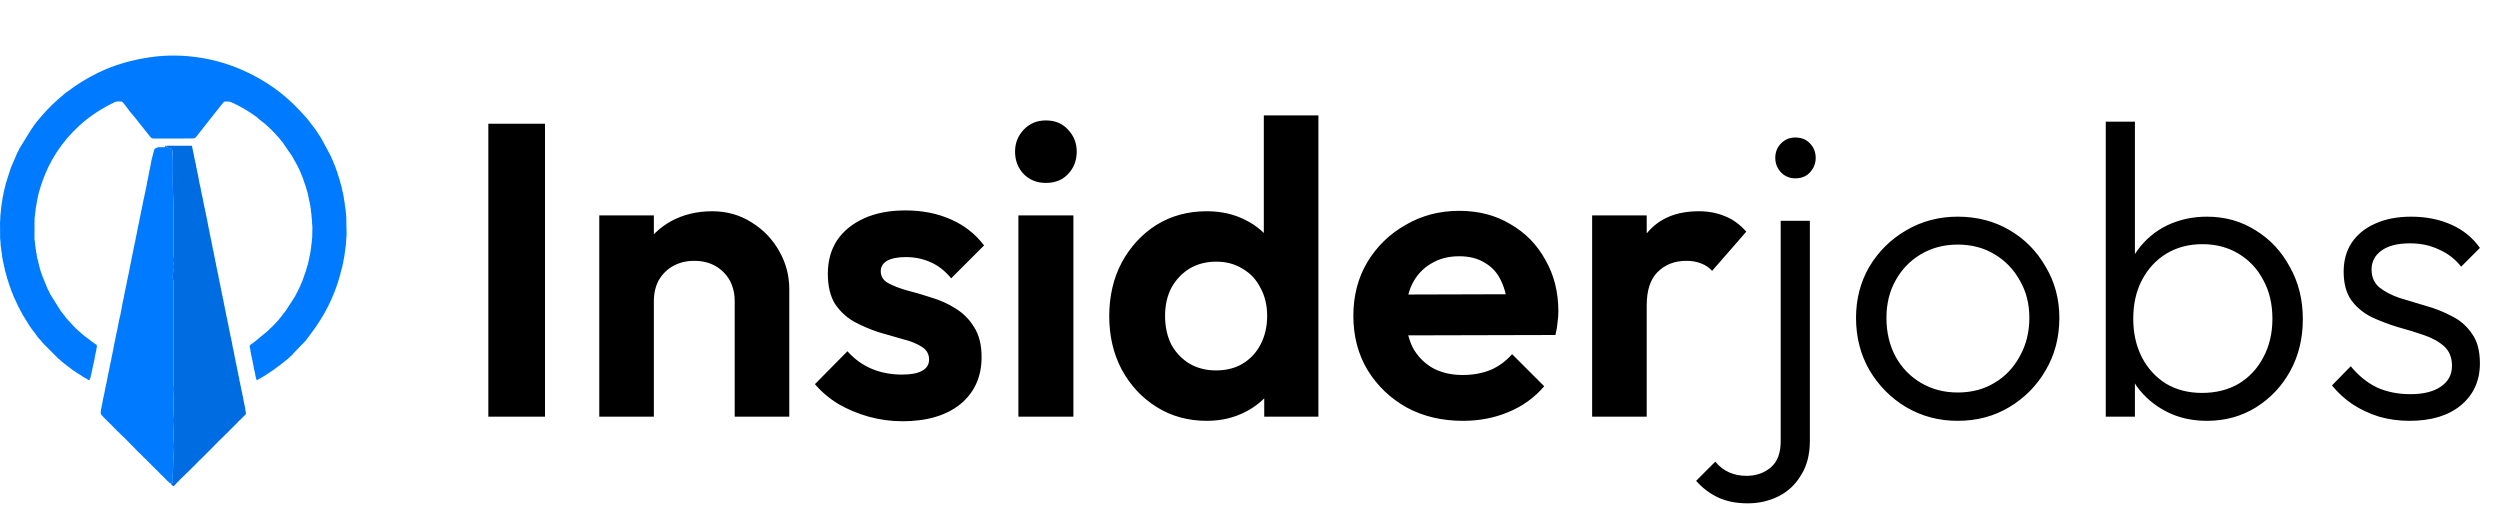
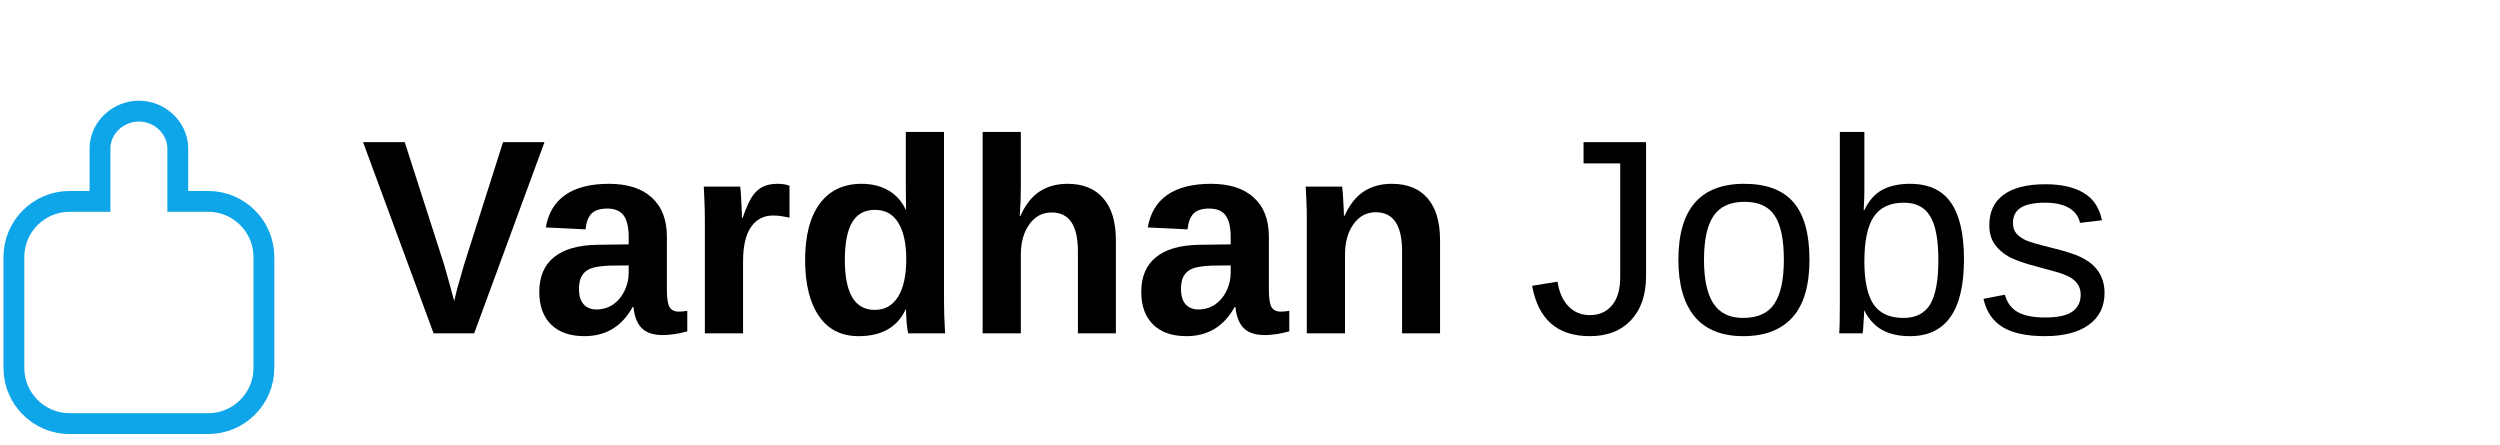
- <svg xmlns="http://www.w3.org/2000/svg" width="180" height="38" viewBox="0 0 180 38" fill="none">
-   <path d="M35.16 30V8.91H39.24V30H35.16ZM52.898 30V21.69C52.898 20.83 52.628 20.13 52.088 19.59C51.548 19.05 50.848 18.78 49.988 18.78C49.428 18.78 48.928 18.9 48.488 19.14C48.048 19.38 47.698 19.72 47.438 20.16C47.198 20.6 47.078 21.11 47.078 21.69L45.548 20.91C45.548 19.77 45.788 18.78 46.268 17.94C46.768 17.08 47.448 16.41 48.308 15.93C49.188 15.45 50.178 15.21 51.278 15.21C52.338 15.21 53.288 15.48 54.128 16.02C54.968 16.54 55.628 17.23 56.108 18.09C56.588 18.93 56.828 19.84 56.828 20.82V30H52.898ZM43.148 30V15.51H47.078V30H43.148ZM64.974 30.33C64.154 30.33 63.344 30.22 62.544 30C61.764 29.78 61.044 29.48 60.384 29.1C59.724 28.7 59.154 28.22 58.674 27.66L61.014 25.29C61.514 25.85 62.094 26.27 62.754 26.55C63.414 26.83 64.144 26.97 64.944 26.97C65.584 26.97 66.064 26.88 66.384 26.7C66.724 26.52 66.894 26.25 66.894 25.89C66.894 25.49 66.714 25.18 66.354 24.96C66.014 24.74 65.564 24.56 65.004 24.42C64.444 24.26 63.854 24.09 63.234 23.91C62.634 23.71 62.054 23.46 61.494 23.16C60.934 22.84 60.474 22.41 60.114 21.87C59.774 21.31 59.604 20.59 59.604 19.71C59.604 18.79 59.824 17.99 60.264 17.31C60.724 16.63 61.374 16.1 62.214 15.72C63.054 15.34 64.044 15.15 65.184 15.15C66.384 15.15 67.464 15.36 68.424 15.78C69.404 16.2 70.214 16.83 70.854 17.67L68.484 20.04C68.044 19.5 67.544 19.11 66.984 18.87C66.444 18.63 65.854 18.51 65.214 18.51C64.634 18.51 64.184 18.6 63.864 18.78C63.564 18.96 63.414 19.21 63.414 19.53C63.414 19.89 63.584 20.17 63.924 20.37C64.284 20.57 64.744 20.75 65.304 20.91C65.864 21.05 66.444 21.22 67.044 21.42C67.664 21.6 68.244 21.86 68.784 22.2C69.344 22.54 69.794 22.99 70.134 23.55C70.494 24.11 70.674 24.83 70.674 25.71C70.674 27.13 70.164 28.26 69.144 29.1C68.124 29.92 66.734 30.33 64.974 30.33ZM73.324 30V15.51H77.284V30H73.324ZM75.304 13.17C74.664 13.17 74.134 12.96 73.714 12.54C73.294 12.1 73.084 11.56 73.084 10.92C73.084 10.3 73.294 9.77 73.714 9.33C74.134 8.89 74.664 8.67 75.304 8.67C75.964 8.67 76.494 8.89 76.894 9.33C77.314 9.77 77.524 10.3 77.524 10.92C77.524 11.56 77.314 12.1 76.894 12.54C76.494 12.96 75.964 13.17 75.304 13.17ZM86.885 30.3C85.545 30.3 84.345 29.97 83.285 29.31C82.225 28.65 81.385 27.75 80.765 26.61C80.165 25.47 79.865 24.19 79.865 22.77C79.865 21.33 80.165 20.04 80.765 18.9C81.385 17.76 82.215 16.86 83.255 16.2C84.315 15.54 85.525 15.21 86.885 15.21C87.925 15.21 88.855 15.42 89.675 15.84C90.515 16.26 91.185 16.85 91.685 17.61C92.205 18.35 92.485 19.19 92.525 20.13V25.29C92.485 26.23 92.215 27.08 91.715 27.84C91.215 28.6 90.545 29.2 89.705 29.64C88.865 30.08 87.925 30.3 86.885 30.3ZM87.545 26.67C88.285 26.67 88.925 26.51 89.465 26.19C90.025 25.85 90.455 25.39 90.755 24.81C91.075 24.21 91.235 23.52 91.235 22.74C91.235 21.98 91.075 21.31 90.755 20.73C90.455 20.13 90.025 19.67 89.465 19.35C88.925 19.01 88.295 18.84 87.575 18.84C86.835 18.84 86.185 19.01 85.625 19.35C85.085 19.69 84.655 20.15 84.335 20.73C84.035 21.31 83.885 21.98 83.885 22.74C83.885 23.52 84.035 24.21 84.335 24.81C84.655 25.39 85.095 25.85 85.655 26.19C86.215 26.51 86.845 26.67 87.545 26.67ZM94.925 30H91.025V26.1L91.655 22.56L90.995 19.08V8.31H94.925V30ZM105.332 30.3C103.812 30.3 102.462 29.98 101.282 29.34C100.102 28.68 99.162 27.78 98.462 26.64C97.782 25.5 97.442 24.2 97.442 22.74C97.442 21.3 97.772 20.02 98.432 18.9C99.112 17.76 100.032 16.86 101.192 16.2C102.352 15.52 103.642 15.18 105.062 15.18C106.462 15.18 107.692 15.5 108.752 16.14C109.832 16.76 110.672 17.62 111.272 18.72C111.892 19.8 112.202 21.03 112.202 22.41C112.202 22.67 112.182 22.94 112.142 23.22C112.122 23.48 112.072 23.78 111.992 24.12L99.812 24.15V21.21L110.162 21.18L108.572 22.41C108.532 21.55 108.372 20.83 108.092 20.25C107.832 19.67 107.442 19.23 106.922 18.93C106.422 18.61 105.802 18.45 105.062 18.45C104.282 18.45 103.602 18.63 103.022 18.99C102.442 19.33 101.992 19.82 101.672 20.46C101.372 21.08 101.222 21.82 101.222 22.68C101.222 23.56 101.382 24.33 101.702 24.99C102.042 25.63 102.522 26.13 103.142 26.49C103.762 26.83 104.482 27 105.302 27C106.042 27 106.712 26.88 107.312 26.64C107.912 26.38 108.432 26 108.872 25.5L111.182 27.81C110.482 28.63 109.622 29.25 108.602 29.67C107.602 30.09 106.512 30.3 105.332 30.3ZM114.633 30V15.51H118.563V30H114.633ZM118.563 21.99L117.033 20.97C117.213 19.19 117.733 17.79 118.593 16.77C119.453 15.73 120.693 15.21 122.313 15.21C123.013 15.21 123.643 15.33 124.203 15.57C124.763 15.79 125.273 16.16 125.733 16.68L123.273 19.5C123.053 19.26 122.783 19.08 122.463 18.96C122.163 18.84 121.813 18.78 121.413 18.78C120.573 18.78 119.883 19.05 119.343 19.59C118.823 20.11 118.563 20.91 118.563 21.99ZM125.84 36.24C125.02 36.24 124.31 36.1 123.71 35.82C123.11 35.54 122.58 35.14 122.12 34.62L123.5 33.24C123.8 33.6 124.14 33.86 124.52 34.02C124.88 34.18 125.29 34.26 125.75 34.26C126.43 34.26 127.01 34.06 127.49 33.66C127.97 33.26 128.21 32.63 128.21 31.77V15.9H130.31V31.74C130.31 32.72 130.1 33.54 129.68 34.2C129.28 34.88 128.74 35.39 128.06 35.73C127.38 36.07 126.64 36.24 125.84 36.24ZM129.26 12.84C128.86 12.84 128.52 12.7 128.24 12.42C127.96 12.12 127.82 11.77 127.82 11.37C127.82 10.95 127.96 10.6 128.24 10.32C128.52 10.04 128.86 9.9 129.26 9.9C129.7 9.9 130.05 10.04 130.31 10.32C130.59 10.6 130.73 10.95 130.73 11.37C130.73 11.77 130.59 12.12 130.31 12.42C130.05 12.7 129.7 12.84 129.26 12.84ZM140.954 30.3C139.594 30.3 138.354 29.97 137.234 29.31C136.134 28.65 135.254 27.76 134.594 26.64C133.954 25.52 133.634 24.27 133.634 22.89C133.634 21.53 133.954 20.3 134.594 19.2C135.254 18.1 136.134 17.23 137.234 16.59C138.354 15.93 139.594 15.6 140.954 15.6C142.334 15.6 143.574 15.92 144.674 16.56C145.774 17.2 146.644 18.08 147.284 19.2C147.944 20.3 148.274 21.53 148.274 22.89C148.274 24.29 147.944 25.55 147.284 26.67C146.644 27.77 145.774 28.65 144.674 29.31C143.574 29.97 142.334 30.3 140.954 30.3ZM140.954 28.26C141.954 28.26 142.834 28.03 143.594 27.57C144.374 27.11 144.984 26.47 145.424 25.65C145.884 24.83 146.114 23.91 146.114 22.89C146.114 21.87 145.884 20.97 145.424 20.19C144.984 19.39 144.374 18.76 143.594 18.3C142.834 17.84 141.954 17.61 140.954 17.61C139.974 17.61 139.094 17.84 138.314 18.3C137.534 18.76 136.924 19.39 136.484 20.19C136.044 20.97 135.824 21.87 135.824 22.89C135.824 23.93 136.044 24.86 136.484 25.68C136.924 26.48 137.534 27.11 138.314 27.57C139.094 28.03 139.974 28.26 140.954 28.26ZM158.904 30.3C157.824 30.3 156.854 30.08 155.994 29.64C155.134 29.2 154.424 28.6 153.864 27.84C153.324 27.06 152.994 26.16 152.874 25.14V20.73C152.994 19.69 153.334 18.79 153.894 18.03C154.454 17.25 155.164 16.65 156.024 16.23C156.904 15.81 157.864 15.6 158.904 15.6C160.204 15.6 161.374 15.93 162.414 16.59C163.454 17.23 164.274 18.11 164.874 19.23C165.494 20.33 165.804 21.58 165.804 22.98C165.804 24.36 165.504 25.6 164.904 26.7C164.304 27.8 163.474 28.68 162.414 29.34C161.374 29.98 160.204 30.3 158.904 30.3ZM151.614 30V8.76H153.714V19.35L153.294 22.74L153.714 26.22V30H151.614ZM158.544 28.29C159.544 28.29 160.424 28.07 161.184 27.63C161.944 27.17 162.534 26.54 162.954 25.74C163.394 24.92 163.614 23.99 163.614 22.95C163.614 21.89 163.394 20.96 162.954 20.16C162.534 19.36 161.944 18.73 161.184 18.27C160.424 17.81 159.554 17.58 158.574 17.58C157.594 17.58 156.724 17.81 155.964 18.27C155.224 18.73 154.644 19.36 154.224 20.16C153.804 20.96 153.594 21.89 153.594 22.95C153.594 23.99 153.804 24.92 154.224 25.74C154.644 26.54 155.224 27.17 155.964 27.63C156.704 28.07 157.564 28.29 158.544 28.29ZM173.483 30.3C172.723 30.3 171.993 30.2 171.293 30C170.593 29.78 169.953 29.48 169.373 29.1C168.813 28.72 168.323 28.27 167.903 27.75L169.253 26.37C169.813 27.05 170.443 27.56 171.143 27.9C171.863 28.22 172.663 28.38 173.543 28.38C174.483 28.38 175.213 28.2 175.733 27.84C176.273 27.48 176.543 26.98 176.543 26.34C176.543 25.74 176.353 25.27 175.973 24.93C175.593 24.59 175.103 24.32 174.503 24.12C173.923 23.92 173.303 23.73 172.643 23.55C171.983 23.35 171.353 23.11 170.753 22.83C170.153 22.53 169.663 22.12 169.283 21.6C168.923 21.08 168.743 20.4 168.743 19.56C168.743 18.76 168.933 18.07 169.313 17.49C169.713 16.89 170.273 16.43 170.993 16.11C171.733 15.77 172.603 15.6 173.603 15.6C174.663 15.6 175.623 15.79 176.483 16.17C177.343 16.55 178.033 17.11 178.553 17.85L177.203 19.2C176.783 18.66 176.253 18.25 175.613 17.97C174.993 17.67 174.293 17.52 173.513 17.52C172.613 17.52 171.923 17.7 171.443 18.06C170.983 18.4 170.753 18.85 170.753 19.41C170.753 19.95 170.943 20.38 171.323 20.7C171.703 21 172.183 21.25 172.763 21.45C173.363 21.63 173.993 21.82 174.653 22.02C175.313 22.2 175.943 22.45 176.543 22.77C177.143 23.07 177.623 23.49 177.983 24.03C178.363 24.55 178.553 25.26 178.553 26.16C178.553 27.42 178.093 28.43 177.173 29.19C176.273 29.93 175.043 30.3 173.483 30.3Z" fill="black" />
-   <path d="M10.031 8.871C9.993 8.818 9.955 8.765 9.907 8.696C9.892 8.672 9.885 8.668 9.875 8.67C9.857 8.642 9.838 8.615 9.805 8.57C9.638 8.371 9.487 8.19 9.335 8.01C9.335 8.01 9.323 8.01 9.327 7.997C9.175 7.786 9.022 7.588 8.864 7.394C8.833 7.356 8.784 7.311 8.741 7.31C8.579 7.305 8.415 7.281 8.256 7.357C7.323 7.804 6.462 8.357 5.698 9.059C4.45 10.206 3.548 11.579 3.007 13.187C2.848 13.661 2.704 14.14 2.641 14.639C2.636 14.657 2.631 14.674 2.621 14.716C2.612 14.772 2.609 14.805 2.607 14.838C2.6 14.867 2.593 14.896 2.579 14.954C2.567 15.052 2.562 15.123 2.557 15.194C2.553 15.211 2.55 15.229 2.54 15.273C2.519 15.449 2.504 15.599 2.488 15.748C2.486 16.225 2.483 16.702 2.481 17.21C2.491 17.298 2.5 17.355 2.51 17.411C2.513 17.467 2.516 17.523 2.522 17.606C2.533 17.665 2.542 17.696 2.551 17.728C2.555 17.784 2.559 17.84 2.566 17.921C2.576 17.966 2.583 17.985 2.59 18.005C2.592 18.048 2.595 18.091 2.6 18.159C2.611 18.204 2.619 18.224 2.627 18.244C2.64 18.339 2.654 18.435 2.671 18.558C2.687 18.616 2.698 18.647 2.71 18.678C2.79 18.989 2.849 19.308 2.955 19.61C3.1 20.025 3.28 20.428 3.455 20.86C3.487 20.919 3.509 20.955 3.532 20.991C3.549 21.034 3.566 21.076 3.591 21.136C3.601 21.164 3.608 21.169 3.618 21.17C3.618 21.17 3.617 21.173 3.619 21.186C3.646 21.234 3.669 21.268 3.693 21.302C3.92 21.665 4.147 22.027 4.383 22.404C4.393 22.419 4.4 22.427 4.4 22.427L4.411 22.426C4.411 22.426 4.412 22.436 4.42 22.45C4.499 22.552 4.571 22.641 4.643 22.729C4.676 22.775 4.71 22.822 4.757 22.887C4.994 23.146 5.213 23.392 5.442 23.627C5.564 23.753 5.705 23.862 5.838 23.978C5.847 23.991 5.857 24.003 5.882 24.03C5.929 24.066 5.961 24.087 5.993 24.107C6.002 24.118 6.01 24.128 6.035 24.153C6.243 24.313 6.436 24.457 6.629 24.602C6.694 24.648 6.758 24.695 6.841 24.755C6.888 24.786 6.916 24.803 6.944 24.82C7.019 24.916 6.955 25.012 6.94 25.131C6.933 25.175 6.932 25.196 6.931 25.217C6.897 25.378 6.862 25.539 6.821 25.724C6.815 25.77 6.814 25.79 6.814 25.811C6.765 26.038 6.716 26.264 6.66 26.515C6.652 26.561 6.649 26.582 6.647 26.603C6.641 26.621 6.636 26.638 6.624 26.677C6.616 26.72 6.614 26.741 6.612 26.762C6.59 26.856 6.568 26.951 6.538 27.073C6.514 27.168 6.507 27.238 6.481 27.3C6.468 27.331 6.421 27.348 6.389 27.372C6.32 27.327 6.25 27.283 6.159 27.226C6.092 27.19 6.045 27.167 5.999 27.143C5.935 27.099 5.87 27.054 5.786 26.996C5.685 26.934 5.602 26.886 5.52 26.838C5.489 26.813 5.458 26.789 5.409 26.751C5.355 26.717 5.319 26.697 5.283 26.677C5.199 26.615 5.116 26.552 5.013 26.474C4.918 26.402 4.841 26.345 4.765 26.288C4.751 26.274 4.736 26.259 4.706 26.231C4.663 26.201 4.635 26.183 4.608 26.166C4.583 26.143 4.558 26.119 4.521 26.085C4.503 26.065 4.496 26.063 4.487 26.067C4.487 26.067 4.479 26.054 4.474 26.047C4.469 26.041 4.459 26.042 4.459 26.042C4.391 25.982 4.323 25.922 4.243 25.849C4.231 25.838 4.217 25.837 4.217 25.837C3.869 25.488 3.521 25.139 3.164 24.779C3.156 24.769 3.146 24.768 3.146 24.768C3.088 24.697 3.03 24.625 2.957 24.534C2.906 24.481 2.871 24.447 2.835 24.412C2.835 24.412 2.83 24.424 2.83 24.406C2.779 24.33 2.727 24.273 2.675 24.216C2.675 24.216 2.671 24.225 2.671 24.209C2.644 24.162 2.617 24.131 2.59 24.1C2.558 24.053 2.526 24.005 2.481 23.939C2.43 23.875 2.392 23.83 2.353 23.785C2.353 23.785 2.351 23.79 2.351 23.775C2.302 23.699 2.253 23.639 2.205 23.579C2.205 23.579 2.197 23.577 2.199 23.565C2.156 23.491 2.112 23.429 2.068 23.367C2.013 23.275 1.957 23.182 1.889 23.07C1.862 23.034 1.848 23.017 1.834 22.999C1.834 22.999 1.834 22.998 1.832 22.984C1.751 22.848 1.673 22.725 1.596 22.602C1.588 22.58 1.579 22.559 1.561 22.517C1.515 22.436 1.479 22.375 1.442 22.314C1.436 22.295 1.43 22.276 1.417 22.243C1.411 22.228 1.397 22.22 1.397 22.22C1.392 22.206 1.388 22.192 1.373 22.159C1.348 22.12 1.335 22.101 1.321 22.082C1.246 21.919 1.171 21.757 1.087 21.57C1.054 21.501 1.03 21.456 1.006 21.412C0.985 21.352 0.964 21.293 0.933 21.209C0.885 21.098 0.848 21.01 0.81 20.923C0.81 20.923 0.811 20.909 0.807 20.891C0.79 20.844 0.776 20.815 0.762 20.786C0.762 20.778 0.761 20.77 0.756 20.738C0.726 20.657 0.702 20.6 0.677 20.543C0.638 20.42 0.6 20.296 0.556 20.149C0.541 20.106 0.531 20.087 0.521 20.068C0.489 19.944 0.458 19.819 0.419 19.668C0.397 19.599 0.382 19.555 0.367 19.512C0.35 19.426 0.333 19.339 0.312 19.231C0.302 19.193 0.295 19.177 0.288 19.162C0.285 19.13 0.282 19.098 0.275 19.041C0.262 18.997 0.254 18.978 0.245 18.958C0.243 18.94 0.242 18.922 0.238 18.88C0.225 18.838 0.217 18.818 0.208 18.799C0.204 18.756 0.2 18.712 0.193 18.645C0.181 18.601 0.173 18.582 0.166 18.562C0.154 18.466 0.143 18.371 0.129 18.244C0.119 18.184 0.111 18.154 0.108 18.115C0.105 18.085 0.097 18.066 0.092 18.03C0.088 17.972 0.081 17.93 0.077 17.873C0.07 17.802 0.059 17.746 0.049 17.69C0.045 17.608 0.041 17.526 0.036 17.413C0.026 17.314 0.017 17.244 0.008 17.175C0.007 16.884 0.006 16.592 0.005 16.266C0.004 16.176 0.002 16.12 0 16.064C0.005 15.97 0.01 15.876 0.02 15.752C0.025 15.651 0.026 15.581 0.027 15.51C0.036 15.429 0.045 15.348 0.059 15.239C0.065 15.168 0.065 15.124 0.072 15.065C0.083 14.991 0.086 14.934 0.096 14.867C0.101 14.839 0.1 14.818 0.106 14.784C0.116 14.74 0.118 14.709 0.119 14.678C0.124 14.659 0.128 14.641 0.136 14.606C0.139 14.59 0.142 14.579 0.142 14.579L0.132 14.575C0.145 14.515 0.157 14.456 0.174 14.37C0.179 14.323 0.179 14.302 0.178 14.282C0.193 14.215 0.208 14.149 0.231 14.052C0.251 13.953 0.261 13.883 0.272 13.812C0.272 13.812 0.274 13.802 0.28 13.791C0.291 13.75 0.296 13.719 0.301 13.688C0.323 13.605 0.345 13.523 0.373 13.418C0.382 13.373 0.384 13.352 0.394 13.319C0.405 13.279 0.409 13.251 0.413 13.224C0.425 13.19 0.437 13.156 0.458 13.097C0.495 12.978 0.523 12.884 0.553 12.79C0.631 12.548 0.71 12.306 0.789 12.063C0.807 12.02 0.826 11.977 0.855 11.911C0.992 11.591 1.119 11.294 1.246 10.997C1.271 10.952 1.296 10.908 1.333 10.843C1.365 10.775 1.384 10.728 1.403 10.681C1.403 10.681 1.402 10.677 1.413 10.672C1.693 10.225 1.957 9.78 2.233 9.343C2.365 9.133 2.52 8.938 2.665 8.736C2.665 8.736 2.666 8.736 2.678 8.729C3.146 8.162 3.63 7.627 4.179 7.154C4.362 6.995 4.545 6.837 4.728 6.679C4.728 6.679 4.726 6.677 4.74 6.675C4.802 6.638 4.85 6.603 4.898 6.567C5.571 6.055 6.29 5.615 7.051 5.244C8.241 4.663 9.498 4.312 10.806 4.122C12.01 3.946 13.213 3.964 14.411 4.153C15.457 4.318 16.468 4.612 17.44 5.038C19.056 5.747 20.472 6.737 21.662 8.045C21.825 8.225 21.989 8.405 22.153 8.585C22.197 8.646 22.241 8.706 22.299 8.786C22.459 8.994 22.604 9.183 22.75 9.371C22.75 9.371 22.751 9.37 22.753 9.383C22.791 9.445 22.828 9.494 22.864 9.543C22.872 9.561 22.881 9.58 22.901 9.617C22.963 9.706 23.014 9.778 23.064 9.85C23.064 9.85 23.066 9.845 23.066 9.86C23.098 9.921 23.13 9.968 23.162 10.015C23.186 10.06 23.209 10.106 23.246 10.173C23.445 10.541 23.63 10.887 23.816 11.234C23.839 11.292 23.862 11.351 23.895 11.432C23.927 11.5 23.951 11.545 23.975 11.59C23.991 11.637 24.008 11.685 24.035 11.758C24.075 11.85 24.105 11.917 24.135 11.985C24.158 12.057 24.181 12.128 24.212 12.224C24.244 12.307 24.268 12.365 24.291 12.422C24.303 12.466 24.315 12.511 24.333 12.582C24.378 12.718 24.416 12.827 24.453 12.936C24.476 13.033 24.5 13.13 24.529 13.252C24.548 13.309 24.561 13.34 24.573 13.371C24.608 13.534 24.642 13.697 24.683 13.888C24.703 13.972 24.718 14.028 24.732 14.084C24.75 14.206 24.767 14.328 24.788 14.475C24.799 14.519 24.806 14.539 24.813 14.559C24.817 14.615 24.82 14.671 24.826 14.757C24.85 14.909 24.871 15.031 24.892 15.153C24.891 15.171 24.891 15.189 24.892 15.237C24.907 15.374 24.919 15.481 24.932 15.589C24.933 15.644 24.933 15.7 24.934 15.789C24.942 16.181 24.948 16.539 24.955 16.897C24.946 17.03 24.936 17.164 24.922 17.329C24.911 17.457 24.906 17.553 24.9 17.65C24.896 17.68 24.891 17.709 24.881 17.767C24.861 17.918 24.847 18.042 24.833 18.166C24.825 18.22 24.816 18.275 24.803 18.355C24.797 18.401 24.797 18.422 24.797 18.442C24.788 18.484 24.779 18.526 24.762 18.597C24.728 18.776 24.7 18.927 24.673 19.077C24.666 19.106 24.658 19.135 24.643 19.191C24.576 19.448 24.521 19.678 24.457 19.906C24.033 21.422 23.323 22.794 22.371 24.044C22.24 24.216 22.111 24.39 21.982 24.563C21.982 24.563 21.983 24.566 21.969 24.57C21.68 24.863 21.405 25.15 21.131 25.439C21.095 25.476 21.066 25.519 21.034 25.559C21.034 25.559 21.043 25.565 21.026 25.565C20.913 25.658 20.817 25.75 20.721 25.842C20.721 25.842 20.728 25.847 20.713 25.847C20.008 26.42 19.294 26.957 18.481 27.38C18.447 27.263 18.421 27.17 18.394 27.077C18.382 27.008 18.371 26.938 18.355 26.839C18.324 26.701 18.297 26.593 18.27 26.485C18.269 26.454 18.267 26.424 18.262 26.369C18.249 26.325 18.241 26.306 18.232 26.286C18.23 26.256 18.227 26.225 18.221 26.171C18.209 26.127 18.201 26.108 18.192 26.088C18.192 26.07 18.192 26.052 18.189 26.006C18.148 25.817 18.11 25.656 18.072 25.495C18.068 25.461 18.065 25.428 18.057 25.374C18.051 25.345 18.046 25.338 18.037 25.335C18.036 25.317 18.036 25.299 18.033 25.253C18.019 25.161 18.015 25.094 17.994 25.033C17.957 24.923 17.983 24.848 18.083 24.785C18.193 24.716 18.299 24.638 18.4 24.555C18.643 24.358 18.881 24.155 19.121 23.954C19.121 23.954 19.137 23.948 19.15 23.94C19.172 23.927 19.176 23.919 19.175 23.908C19.201 23.889 19.227 23.869 19.271 23.835C19.349 23.758 19.408 23.696 19.468 23.634C19.481 23.632 19.491 23.626 19.514 23.6C19.698 23.412 19.875 23.245 20.032 23.06C20.222 22.837 20.395 22.598 20.575 22.366C20.575 22.366 20.573 22.363 20.585 22.359C20.797 22.039 20.997 21.724 21.196 21.41C21.196 21.41 21.204 21.405 21.208 21.401C21.212 21.397 21.21 21.385 21.21 21.385C21.228 21.356 21.245 21.328 21.278 21.275C21.316 21.199 21.339 21.148 21.363 21.096C21.363 21.096 21.372 21.087 21.382 21.072C21.436 20.963 21.479 20.869 21.529 20.771C21.543 20.758 21.545 20.748 21.54 20.738C21.561 20.695 21.583 20.653 21.616 20.59C21.63 20.556 21.634 20.542 21.644 20.525C21.657 20.515 21.656 20.508 21.648 20.501C21.685 20.419 21.722 20.337 21.77 20.23C21.852 20.001 21.923 19.796 21.994 19.591C21.999 19.578 22.004 19.565 22.018 19.531C22.064 19.378 22.1 19.246 22.137 19.114C22.144 19.097 22.15 19.08 22.165 19.039C22.187 18.942 22.201 18.869 22.215 18.797C22.221 18.78 22.227 18.762 22.24 18.72C22.262 18.61 22.277 18.525 22.291 18.44C22.298 18.423 22.304 18.406 22.318 18.365C22.326 18.308 22.328 18.275 22.329 18.243C22.336 18.213 22.344 18.183 22.358 18.126C22.369 18.042 22.373 17.984 22.378 17.926C22.382 17.908 22.387 17.89 22.398 17.847C22.408 17.764 22.411 17.706 22.414 17.648C22.421 17.606 22.427 17.564 22.44 17.493C22.45 17.394 22.453 17.323 22.457 17.253C22.462 17.222 22.467 17.192 22.477 17.134C22.487 16.863 22.494 16.62 22.494 16.377C22.494 16.274 22.477 16.17 22.467 16.067C22.467 16.011 22.467 15.956 22.466 15.867C22.453 15.741 22.441 15.646 22.428 15.552C22.427 15.509 22.426 15.466 22.422 15.394C22.411 15.322 22.401 15.278 22.391 15.234C22.388 15.178 22.385 15.123 22.38 15.04C22.369 14.981 22.359 14.949 22.349 14.918C22.348 14.886 22.346 14.853 22.343 14.795C22.331 14.741 22.322 14.713 22.313 14.685C22.312 14.672 22.312 14.659 22.307 14.622C22.283 14.518 22.264 14.439 22.245 14.359C22.221 14.233 22.196 14.107 22.169 13.964C22.165 13.947 22.154 13.938 22.154 13.938C22.152 13.917 22.15 13.897 22.144 13.851C22.13 13.807 22.119 13.789 22.109 13.77C22.106 13.748 22.102 13.727 22.094 13.688C22.089 13.661 22.084 13.657 22.075 13.656C22.055 13.582 22.035 13.509 22.008 13.408C21.961 13.271 21.921 13.162 21.88 13.054C21.863 12.993 21.845 12.933 21.818 12.85C21.788 12.781 21.768 12.735 21.749 12.689C21.749 12.689 21.747 12.672 21.738 12.652C21.716 12.607 21.702 12.583 21.688 12.558C21.688 12.558 21.691 12.547 21.687 12.528C21.61 12.348 21.544 12.184 21.463 12.027C21.359 11.824 21.242 11.627 21.131 11.428C21.108 11.382 21.084 11.336 21.049 11.268C20.83 10.948 20.623 10.651 20.417 10.354C20.417 10.341 20.413 10.331 20.393 10.306C19.996 9.796 19.568 9.344 19.096 8.934C18.949 8.806 18.789 8.692 18.635 8.572C18.635 8.572 18.631 8.576 18.628 8.563C18.59 8.518 18.559 8.484 18.522 8.457C17.928 8.025 17.305 7.642 16.63 7.35C16.495 7.292 16.321 7.318 16.165 7.314C16.136 7.314 16.101 7.356 16.078 7.385C15.874 7.637 15.671 7.888 15.471 8.142C15.021 8.711 14.573 9.281 14.126 9.852C14.06 9.936 13.991 9.973 13.875 9.969C13.599 9.96 13.322 9.975 13.029 9.975C12.93 9.973 12.849 9.977 12.753 9.976C12.709 9.974 12.679 9.977 12.632 9.975C12.401 9.973 12.188 9.976 11.957 9.975C11.649 9.971 11.359 9.969 11.069 9.973C10.968 9.975 10.891 9.946 10.83 9.865C10.747 9.754 10.657 9.648 10.571 9.541C10.398 9.325 10.225 9.11 10.052 8.889C10.047 8.873 10.04 8.87 10.031 8.871Z" fill="#007AFF" />
-   <path d="M16.812 25.215C16.841 25.377 16.871 25.538 16.904 25.727C16.917 25.785 16.926 25.816 16.935 25.847C16.95 25.931 16.964 26.014 16.982 26.122C16.994 26.166 17.003 26.185 17.011 26.205C17.018 26.253 17.025 26.302 17.035 26.366C17.039 26.382 17.049 26.391 17.049 26.391C17.052 26.424 17.056 26.458 17.063 26.517C17.074 26.562 17.082 26.581 17.09 26.601C17.093 26.632 17.096 26.663 17.103 26.717C17.114 26.76 17.122 26.779 17.13 26.799C17.137 26.847 17.143 26.895 17.153 26.96C17.156 26.977 17.168 26.987 17.168 26.987C17.169 27.009 17.171 27.03 17.177 27.078C17.19 27.135 17.201 27.165 17.211 27.195C17.217 27.243 17.223 27.291 17.232 27.356C17.235 27.373 17.247 27.383 17.247 27.383C17.248 27.403 17.249 27.424 17.254 27.471C17.268 27.529 17.279 27.56 17.29 27.591C17.296 27.64 17.303 27.688 17.313 27.752C17.317 27.768 17.326 27.777 17.326 27.777C17.345 27.877 17.363 27.977 17.386 28.105C17.409 28.204 17.428 28.274 17.446 28.344C17.449 28.375 17.452 28.405 17.458 28.46C17.469 28.503 17.477 28.523 17.485 28.543C17.508 28.666 17.53 28.788 17.558 28.941C17.584 29.067 17.606 29.164 17.628 29.261C17.655 29.425 17.682 29.589 17.709 29.773C17.709 29.794 17.713 29.802 17.713 29.802C17.706 29.809 17.7 29.817 17.675 29.843C17.624 29.896 17.591 29.932 17.558 29.968C17.558 29.968 17.561 29.97 17.548 29.973C17.436 30.079 17.338 30.182 17.24 30.285C17.226 30.285 17.216 30.291 17.193 30.315C17.146 30.366 17.114 30.404 17.082 30.442C17.082 30.442 17.085 30.445 17.072 30.448C17.014 30.5 16.969 30.551 16.924 30.601C16.924 30.601 16.927 30.603 16.914 30.607C16.696 30.818 16.493 31.027 16.289 31.235C16.275 31.237 16.265 31.243 16.243 31.268C16.196 31.319 16.164 31.356 16.131 31.393C16.131 31.393 16.135 31.396 16.121 31.399C15.991 31.517 15.873 31.63 15.759 31.747C15.525 31.985 15.294 32.224 15.061 32.462C15.061 32.462 15.065 32.465 15.051 32.467C14.819 32.691 14.601 32.913 14.383 33.135C14.37 33.136 14.361 33.142 14.339 33.166C14.238 33.269 14.153 33.359 14.068 33.45C14.068 33.45 14.073 33.453 14.059 33.454C13.999 33.506 13.954 33.557 13.909 33.608C13.909 33.608 13.915 33.612 13.9 33.613C13.839 33.665 13.792 33.716 13.746 33.768C13.474 34.033 13.202 34.298 12.913 34.58C12.874 34.624 12.852 34.651 12.83 34.678C12.819 34.678 12.811 34.683 12.791 34.705C12.691 34.811 12.606 34.904 12.521 34.997C12.505 35 12.489 35.003 12.454 34.995C12.376 34.924 12.317 34.863 12.273 34.802C12.41 34.811 12.451 34.751 12.452 34.636C12.454 34.434 12.425 34.234 12.446 34.031C12.471 33.792 12.461 33.55 12.469 33.309C12.472 33.194 12.482 33.079 12.484 32.965C12.485 32.843 12.48 32.721 12.476 32.599C12.47 32.426 12.455 32.252 12.458 32.078C12.461 31.882 12.484 31.686 12.489 31.489C12.493 31.325 12.487 31.16 12.482 30.995C12.474 30.728 12.457 30.462 12.456 30.195C12.455 30.038 12.486 29.882 12.489 29.725C12.494 29.375 12.486 29.026 12.492 28.676C12.496 28.473 12.517 28.27 12.528 28.067C12.531 28.002 12.528 27.935 12.522 27.87C12.514 27.766 12.492 27.662 12.492 27.558C12.49 25.176 12.49 22.794 12.49 20.412C12.49 20.346 12.506 20.274 12.485 20.215C12.382 19.918 12.507 19.618 12.464 19.318C12.439 19.139 12.509 18.949 12.454 18.764C12.444 18.728 12.454 18.685 12.457 18.646C12.467 18.528 12.49 18.411 12.489 18.294C12.478 16.755 12.517 15.216 12.454 13.677C12.416 12.756 12.496 11.832 12.412 10.911C12.396 10.735 12.391 10.718 12.216 10.672C12.172 10.66 12.128 10.644 12.083 10.638C12.001 10.625 11.974 10.574 11.993 10.494C12.593 10.489 13.174 10.489 13.759 10.495C13.775 10.5 13.787 10.499 13.806 10.501C13.812 10.503 13.826 10.503 13.826 10.503C13.836 10.565 13.846 10.627 13.86 10.712C13.87 10.755 13.877 10.774 13.884 10.794C13.888 10.825 13.891 10.856 13.898 10.91C13.909 10.953 13.916 10.973 13.924 10.992C13.953 11.141 13.982 11.29 14.015 11.464C14.026 11.508 14.034 11.527 14.041 11.547C14.045 11.578 14.048 11.609 14.055 11.663C14.067 11.706 14.075 11.725 14.082 11.745C14.099 11.841 14.116 11.938 14.137 12.058C14.148 12.102 14.155 12.121 14.163 12.14C14.164 12.159 14.166 12.178 14.171 12.219C14.182 12.261 14.19 12.281 14.197 12.3C14.198 12.318 14.199 12.336 14.202 12.38C14.215 12.436 14.226 12.467 14.236 12.499C14.28 12.739 14.325 12.98 14.373 13.246C14.385 13.29 14.392 13.31 14.399 13.329C14.4 13.348 14.402 13.366 14.406 13.408C14.418 13.45 14.427 13.469 14.436 13.489C14.452 13.585 14.469 13.681 14.489 13.802C14.501 13.845 14.508 13.865 14.516 13.884C14.518 13.915 14.521 13.946 14.527 14C14.538 14.044 14.546 14.063 14.554 14.083C14.555 14.101 14.556 14.119 14.56 14.162C14.574 14.218 14.585 14.249 14.596 14.28C14.603 14.329 14.61 14.378 14.621 14.441C14.626 14.455 14.633 14.464 14.633 14.464C14.637 14.498 14.641 14.533 14.65 14.593C14.661 14.637 14.669 14.657 14.676 14.676C14.679 14.707 14.683 14.738 14.69 14.793C14.701 14.835 14.709 14.855 14.717 14.874C14.718 14.893 14.72 14.911 14.725 14.953C14.736 14.995 14.743 15.014 14.751 15.034C14.756 15.077 14.761 15.121 14.77 15.188C14.781 15.231 14.789 15.251 14.797 15.27C14.815 15.368 14.834 15.466 14.858 15.592C14.88 15.689 14.897 15.757 14.914 15.825C14.933 15.94 14.953 16.055 14.977 16.185C14.98 16.2 14.989 16.209 14.989 16.209C14.993 16.242 14.997 16.277 15.005 16.34C15.03 16.452 15.05 16.535 15.07 16.618C15.086 16.714 15.103 16.811 15.123 16.931C15.135 16.975 15.143 16.994 15.151 17.014C15.154 17.045 15.157 17.076 15.165 17.134C15.19 17.244 15.211 17.327 15.231 17.409C15.234 17.44 15.237 17.471 15.244 17.526C15.255 17.569 15.262 17.588 15.27 17.608C15.273 17.639 15.276 17.67 15.284 17.724C15.295 17.767 15.303 17.786 15.31 17.806C15.314 17.836 15.317 17.867 15.325 17.924C15.348 18.022 15.366 18.093 15.385 18.164C15.387 18.194 15.39 18.224 15.396 18.28C15.409 18.337 15.42 18.369 15.43 18.4C15.433 18.431 15.437 18.462 15.444 18.516C15.455 18.559 15.462 18.578 15.469 18.598C15.481 18.668 15.493 18.738 15.508 18.835C15.522 18.893 15.533 18.925 15.543 18.956C15.548 18.999 15.553 19.043 15.562 19.11C15.574 19.153 15.581 19.173 15.588 19.192C15.593 19.226 15.597 19.261 15.605 19.314C15.609 19.341 15.613 19.346 15.622 19.347C15.634 19.418 15.647 19.489 15.663 19.589C15.679 19.661 15.692 19.704 15.704 19.747C15.721 19.844 15.737 19.94 15.757 20.061C15.769 20.104 15.776 20.124 15.784 20.144C15.787 20.174 15.79 20.205 15.797 20.263C15.822 20.374 15.842 20.457 15.863 20.54C15.869 20.587 15.876 20.635 15.885 20.701C15.889 20.718 15.9 20.729 15.9 20.729C15.907 20.779 15.914 20.829 15.924 20.898C15.928 20.916 15.939 20.928 15.939 20.928C15.949 20.988 15.96 21.048 15.974 21.136C15.994 21.22 16.009 21.276 16.023 21.331C16.026 21.362 16.03 21.393 16.037 21.448C16.049 21.491 16.056 21.51 16.064 21.529C16.089 21.665 16.114 21.801 16.142 21.964C16.156 22.023 16.167 22.054 16.177 22.085C16.182 22.129 16.186 22.172 16.195 22.239C16.207 22.283 16.214 22.302 16.222 22.322C16.247 22.457 16.272 22.593 16.301 22.756C16.315 22.815 16.326 22.847 16.337 22.878C16.357 22.993 16.378 23.107 16.402 23.237C16.406 23.251 16.415 23.26 16.415 23.26C16.446 23.427 16.477 23.593 16.511 23.784C16.523 23.828 16.53 23.848 16.538 23.867C16.541 23.898 16.545 23.929 16.553 23.983C16.564 24.026 16.571 24.045 16.578 24.065C16.581 24.096 16.584 24.127 16.592 24.184C16.615 24.282 16.634 24.352 16.654 24.422C16.657 24.453 16.66 24.483 16.666 24.538C16.677 24.581 16.686 24.601 16.694 24.62C16.72 24.769 16.746 24.918 16.776 25.094C16.79 25.152 16.801 25.184 16.812 25.215Z" fill="#006CE2" />
-   <path d="M11.976 10.499C11.974 10.575 12.001 10.625 12.084 10.638C12.129 10.645 12.172 10.66 12.217 10.672C12.391 10.718 12.397 10.735 12.413 10.911C12.496 11.832 12.416 12.756 12.454 13.677C12.517 15.216 12.478 16.755 12.489 18.294C12.49 18.411 12.468 18.528 12.457 18.646C12.454 18.685 12.444 18.728 12.454 18.764C12.509 18.949 12.439 19.139 12.465 19.318C12.508 19.618 12.383 19.918 12.485 20.215C12.506 20.274 12.49 20.346 12.491 20.412C12.491 22.794 12.49 25.176 12.492 27.558C12.492 27.662 12.514 27.766 12.523 27.87C12.528 27.936 12.531 28.002 12.528 28.067C12.517 28.27 12.496 28.473 12.492 28.676C12.486 29.026 12.494 29.375 12.489 29.725C12.486 29.882 12.455 30.038 12.456 30.195C12.457 30.462 12.474 30.728 12.482 30.995C12.488 31.16 12.494 31.325 12.489 31.489C12.484 31.686 12.461 31.882 12.458 32.078C12.456 32.252 12.471 32.426 12.476 32.599C12.48 32.721 12.485 32.843 12.484 32.965C12.483 33.079 12.472 33.194 12.469 33.309C12.462 33.55 12.471 33.792 12.447 34.031C12.425 34.235 12.454 34.434 12.453 34.636C12.452 34.751 12.41 34.811 12.264 34.794C12.22 34.773 12.2 34.76 12.18 34.747C12.179 34.736 12.174 34.727 12.152 34.708C12.1 34.66 12.06 34.626 12.02 34.593C11.91 34.481 11.8 34.368 11.674 34.239C11.633 34.201 11.608 34.181 11.583 34.161C11.513 34.087 11.443 34.013 11.357 33.921C11.303 33.871 11.264 33.838 11.226 33.804C11.225 33.792 11.219 33.782 11.195 33.76C11.091 33.659 11 33.574 10.909 33.489C10.891 33.466 10.872 33.444 10.84 33.406C10.801 33.37 10.775 33.35 10.75 33.33C10.749 33.317 10.743 33.307 10.72 33.286C10.682 33.251 10.657 33.231 10.632 33.211C10.587 33.163 10.543 33.115 10.484 33.05C10.43 33 10.392 32.968 10.354 32.935C10.296 32.874 10.238 32.813 10.163 32.734C10.084 32.658 10.021 32.599 9.958 32.54C9.624 32.201 9.29 31.862 8.939 31.505C8.846 31.415 8.768 31.342 8.691 31.27C8.658 31.235 8.626 31.2 8.578 31.15C8.531 31.11 8.5 31.087 8.469 31.062C8.469 31.062 8.465 31.063 8.462 31.05C8.43 31.012 8.401 30.985 8.371 30.959C8.369 30.945 8.362 30.934 8.337 30.912C8.286 30.865 8.25 30.832 8.213 30.8C8.155 30.738 8.098 30.675 8.024 30.596C7.971 30.547 7.933 30.515 7.896 30.483C7.895 30.469 7.888 30.458 7.862 30.436C7.812 30.389 7.775 30.356 7.738 30.324C7.736 30.31 7.729 30.3 7.704 30.277C7.653 30.23 7.616 30.198 7.579 30.167C7.521 30.104 7.462 30.042 7.387 29.961C7.256 29.857 7.227 29.745 7.263 29.61C7.272 29.573 7.269 29.533 7.271 29.494C7.281 29.452 7.292 29.41 7.308 29.342C7.318 29.282 7.322 29.25 7.326 29.216C7.331 29.199 7.336 29.182 7.348 29.139C7.382 28.963 7.408 28.812 7.434 28.662C7.443 28.633 7.451 28.603 7.466 28.55C7.473 28.506 7.474 28.485 7.476 28.464C7.484 28.434 7.492 28.405 7.507 28.349C7.54 28.184 7.565 28.047 7.59 27.909C7.599 27.88 7.607 27.85 7.622 27.797C7.627 27.752 7.627 27.732 7.627 27.711C7.636 27.682 7.646 27.652 7.663 27.595C7.686 27.47 7.703 27.372 7.72 27.275C7.725 27.257 7.73 27.24 7.742 27.199C7.752 27.143 7.755 27.11 7.758 27.077C7.765 27.048 7.772 27.018 7.785 26.966C7.794 26.922 7.796 26.9 7.798 26.879C7.803 26.861 7.809 26.844 7.821 26.8C7.859 26.611 7.89 26.448 7.921 26.285C7.926 26.268 7.931 26.25 7.942 26.211C7.949 26.168 7.951 26.147 7.953 26.126C7.961 26.097 7.969 26.068 7.984 26.012C8.019 25.834 8.047 25.683 8.075 25.532C8.08 25.515 8.085 25.497 8.097 25.456C8.107 25.399 8.111 25.367 8.115 25.334C8.12 25.317 8.126 25.299 8.138 25.255C8.175 25.053 8.206 24.877 8.236 24.701C8.241 24.683 8.246 24.665 8.259 24.622C8.308 24.38 8.351 24.164 8.393 23.948C8.398 23.93 8.404 23.913 8.416 23.869C8.478 23.561 8.532 23.279 8.587 22.997C8.595 22.968 8.602 22.938 8.617 22.882C8.638 22.798 8.654 22.741 8.665 22.684C8.73 22.339 8.793 21.995 8.857 21.65C8.866 21.62 8.875 21.591 8.891 21.534C8.933 21.316 8.967 21.127 9.002 20.937C9.002 20.937 9.005 20.935 9.009 20.932C9.013 20.928 9.016 20.918 9.016 20.918L9.007 20.912C9.019 20.866 9.031 20.82 9.049 20.748C9.056 20.701 9.057 20.68 9.059 20.66C9.067 20.63 9.075 20.601 9.091 20.544C9.123 20.379 9.148 20.242 9.173 20.105C9.183 20.064 9.194 20.022 9.211 19.955C9.22 19.91 9.222 19.889 9.224 19.867C9.231 19.838 9.238 19.809 9.253 19.753C9.301 19.509 9.341 19.292 9.382 19.075C9.389 19.046 9.396 19.017 9.41 18.96C9.446 18.782 9.474 18.631 9.502 18.481C9.508 18.451 9.515 18.422 9.528 18.37C9.537 18.325 9.539 18.304 9.541 18.283C9.546 18.265 9.552 18.248 9.564 18.204C9.599 18.028 9.627 17.878 9.654 17.728C9.662 17.699 9.67 17.669 9.684 17.616C9.691 17.572 9.693 17.551 9.694 17.53C9.702 17.501 9.711 17.471 9.726 17.415C9.761 17.237 9.789 17.086 9.817 16.936C9.824 16.906 9.83 16.877 9.844 16.82C9.89 16.59 9.928 16.386 9.966 16.183C9.975 16.154 9.984 16.124 9.998 16.066C10.048 15.808 10.092 15.58 10.137 15.351C10.142 15.334 10.146 15.316 10.157 15.277C10.163 15.234 10.164 15.213 10.165 15.193C10.174 15.164 10.182 15.134 10.198 15.078C10.223 14.952 10.241 14.854 10.258 14.757C10.263 14.739 10.268 14.722 10.279 14.683C10.285 14.64 10.285 14.619 10.285 14.598C10.294 14.569 10.302 14.54 10.317 14.485C10.328 14.427 10.332 14.394 10.336 14.361C10.341 14.344 10.346 14.326 10.359 14.283C10.427 13.971 10.488 13.684 10.546 13.398C10.57 13.284 10.586 13.168 10.606 13.054C10.614 13.024 10.621 12.995 10.636 12.94C10.646 12.882 10.649 12.849 10.653 12.816C10.658 12.799 10.663 12.781 10.676 12.738C10.712 12.549 10.742 12.385 10.771 12.222C10.776 12.204 10.781 12.187 10.793 12.143C10.841 11.901 10.881 11.685 10.921 11.469C10.929 11.44 10.937 11.41 10.953 11.354C11.007 11.137 11.053 10.947 11.111 10.75C11.232 10.641 11.357 10.586 11.509 10.597C11.607 10.604 11.706 10.597 11.804 10.598C11.872 10.599 11.896 10.562 11.909 10.495C11.94 10.493 11.958 10.496 11.976 10.499Z" fill="#007AFF" />
+ <svg xmlns="http://www.w3.org/2000/svg" width="180" height="32" viewBox="0 0 180 32" fill="none">
+   <path d="M10 8C8.5 8 7.2 9.2 7.2 10.7V14.5H5C2.8 14.5 1 16.3 1 18.5V26.5C1 28.7 2.8 30.5 5 30.5H15C17.2 30.5 19 28.7 19 26.5V18.5C19 16.3 17.2 14.5 15 14.5H12.8V10.7C12.8 9.2 11.5 8 10 8Z" stroke="#0EA5E9" stroke-width="1.5" fill="none" />
+   <text x="26" y="24" font-family="Arial" font-weight="bold" font-size="20" fill="black">Vardhan</text>
+   <text x="110" y="24" font-family="Arial" font-size="20" fill="black">Jobs</text>
</svg>
